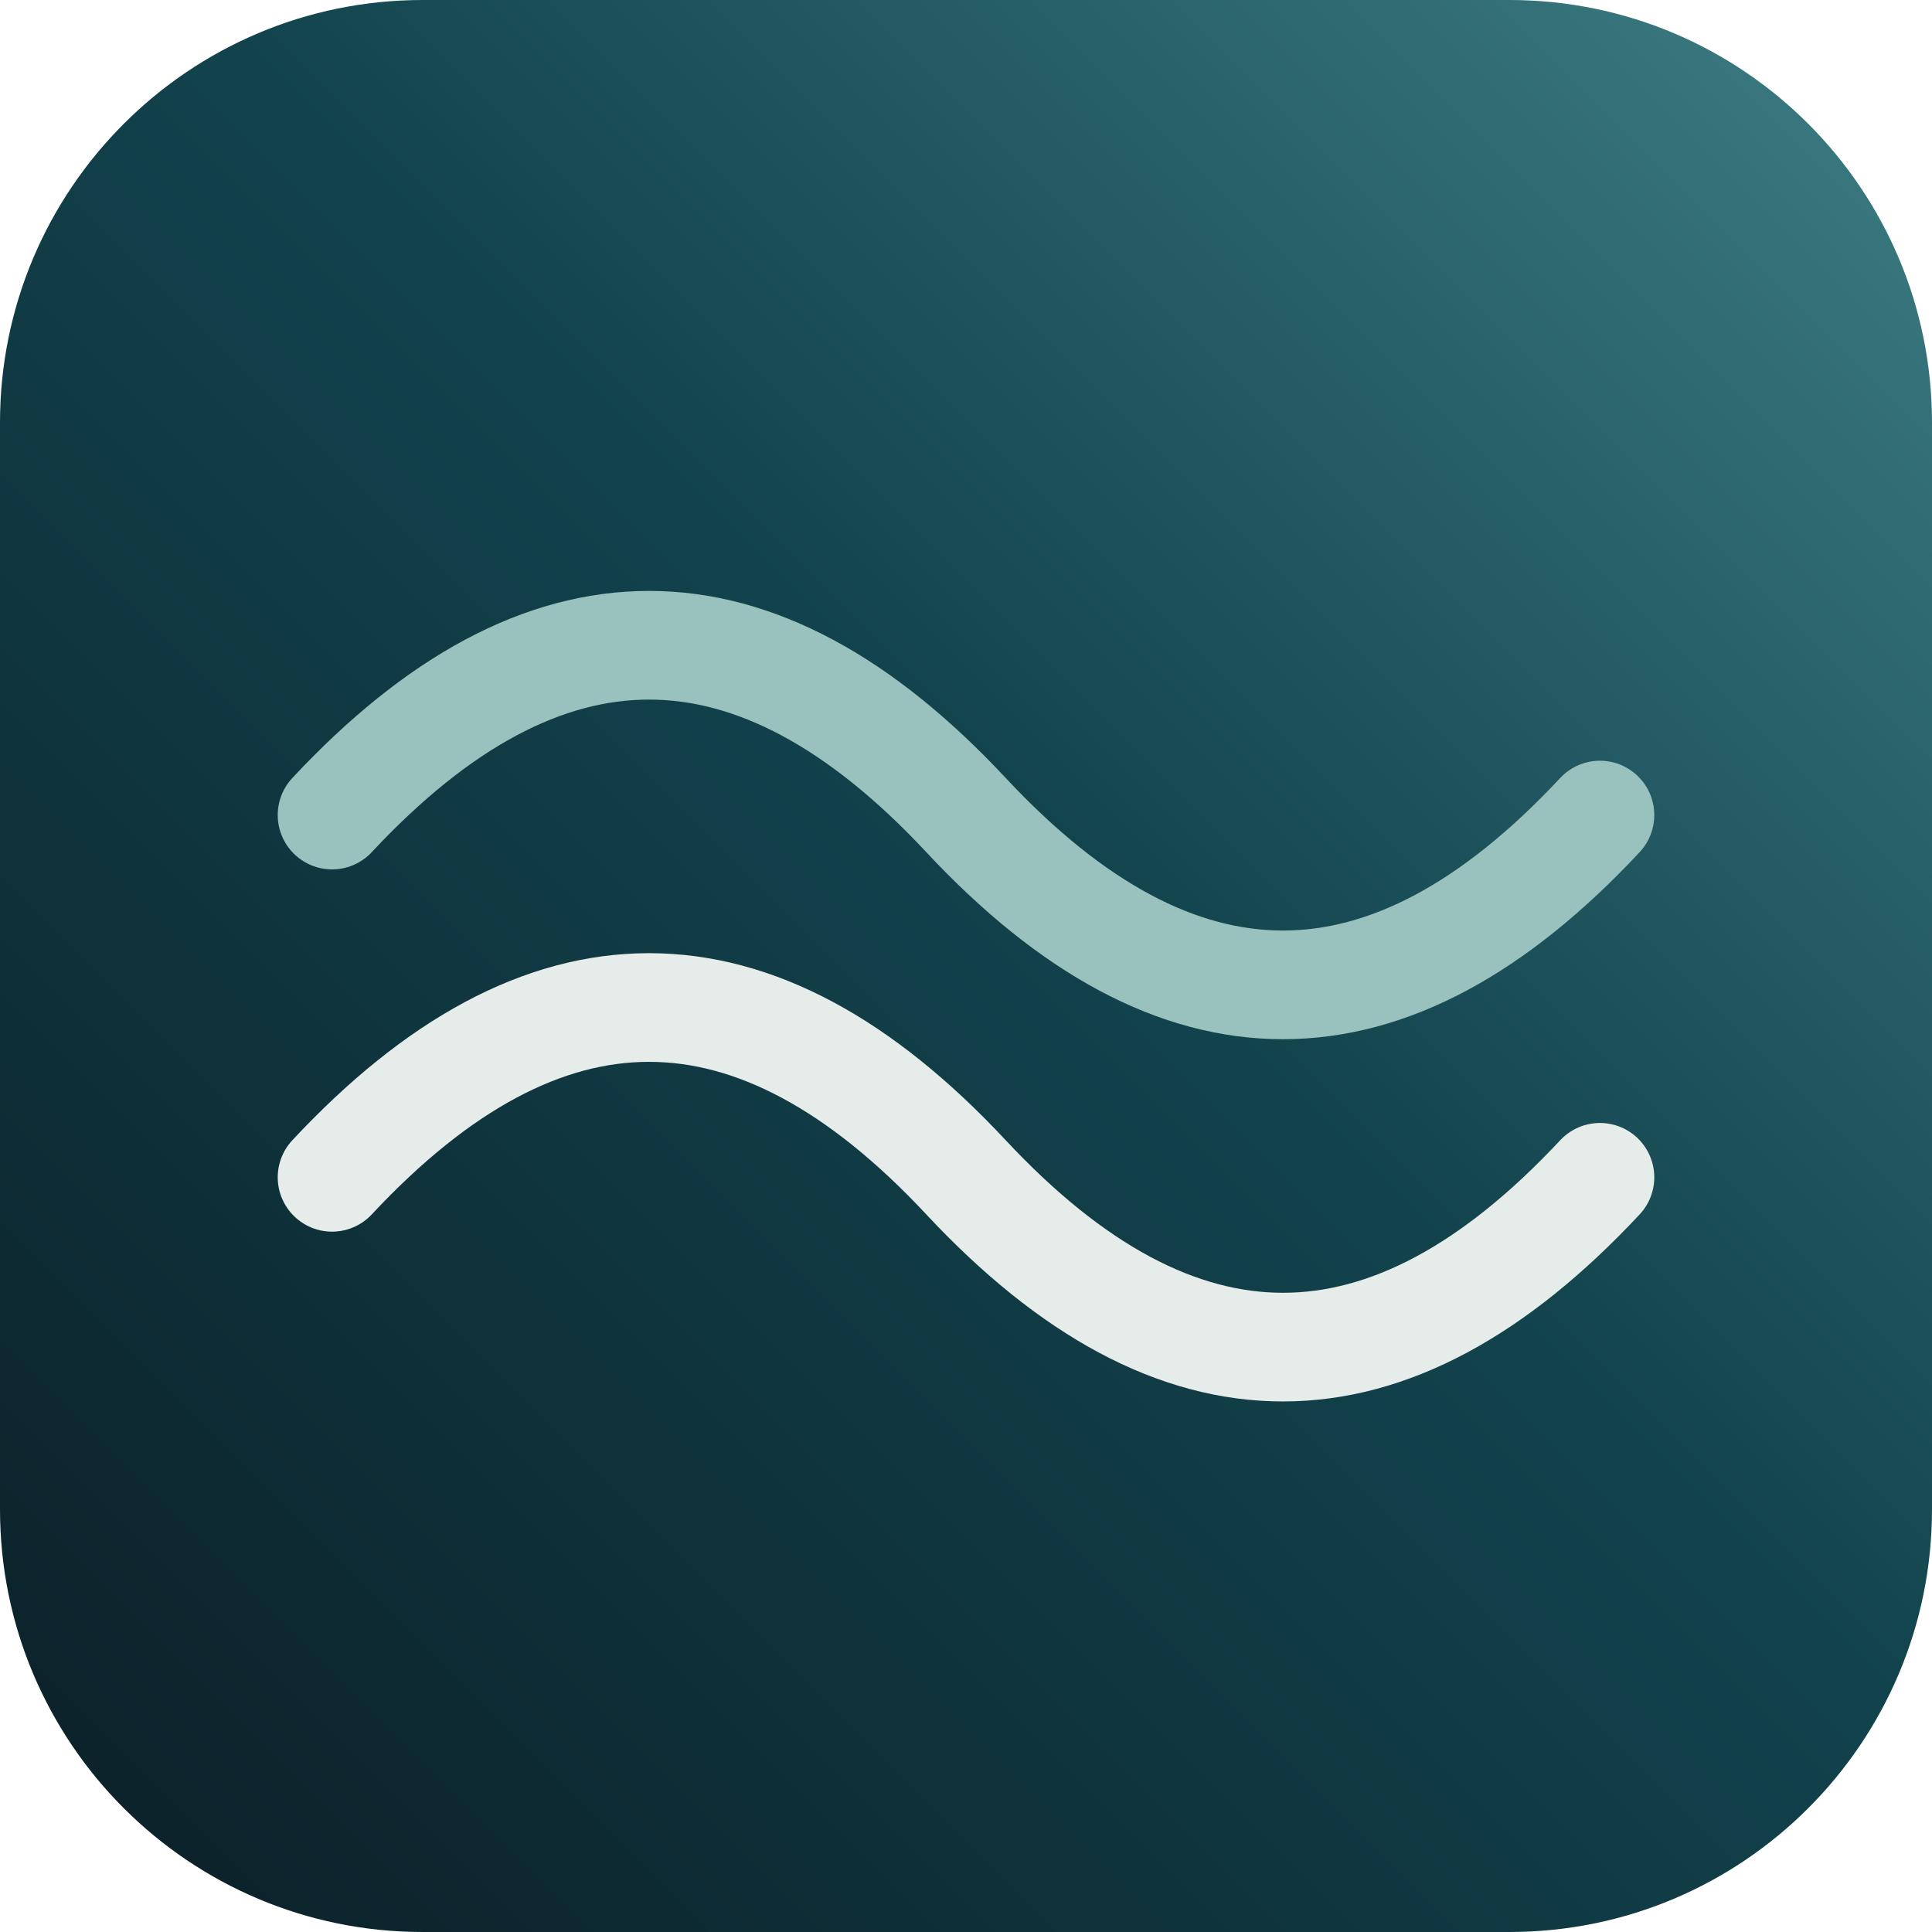
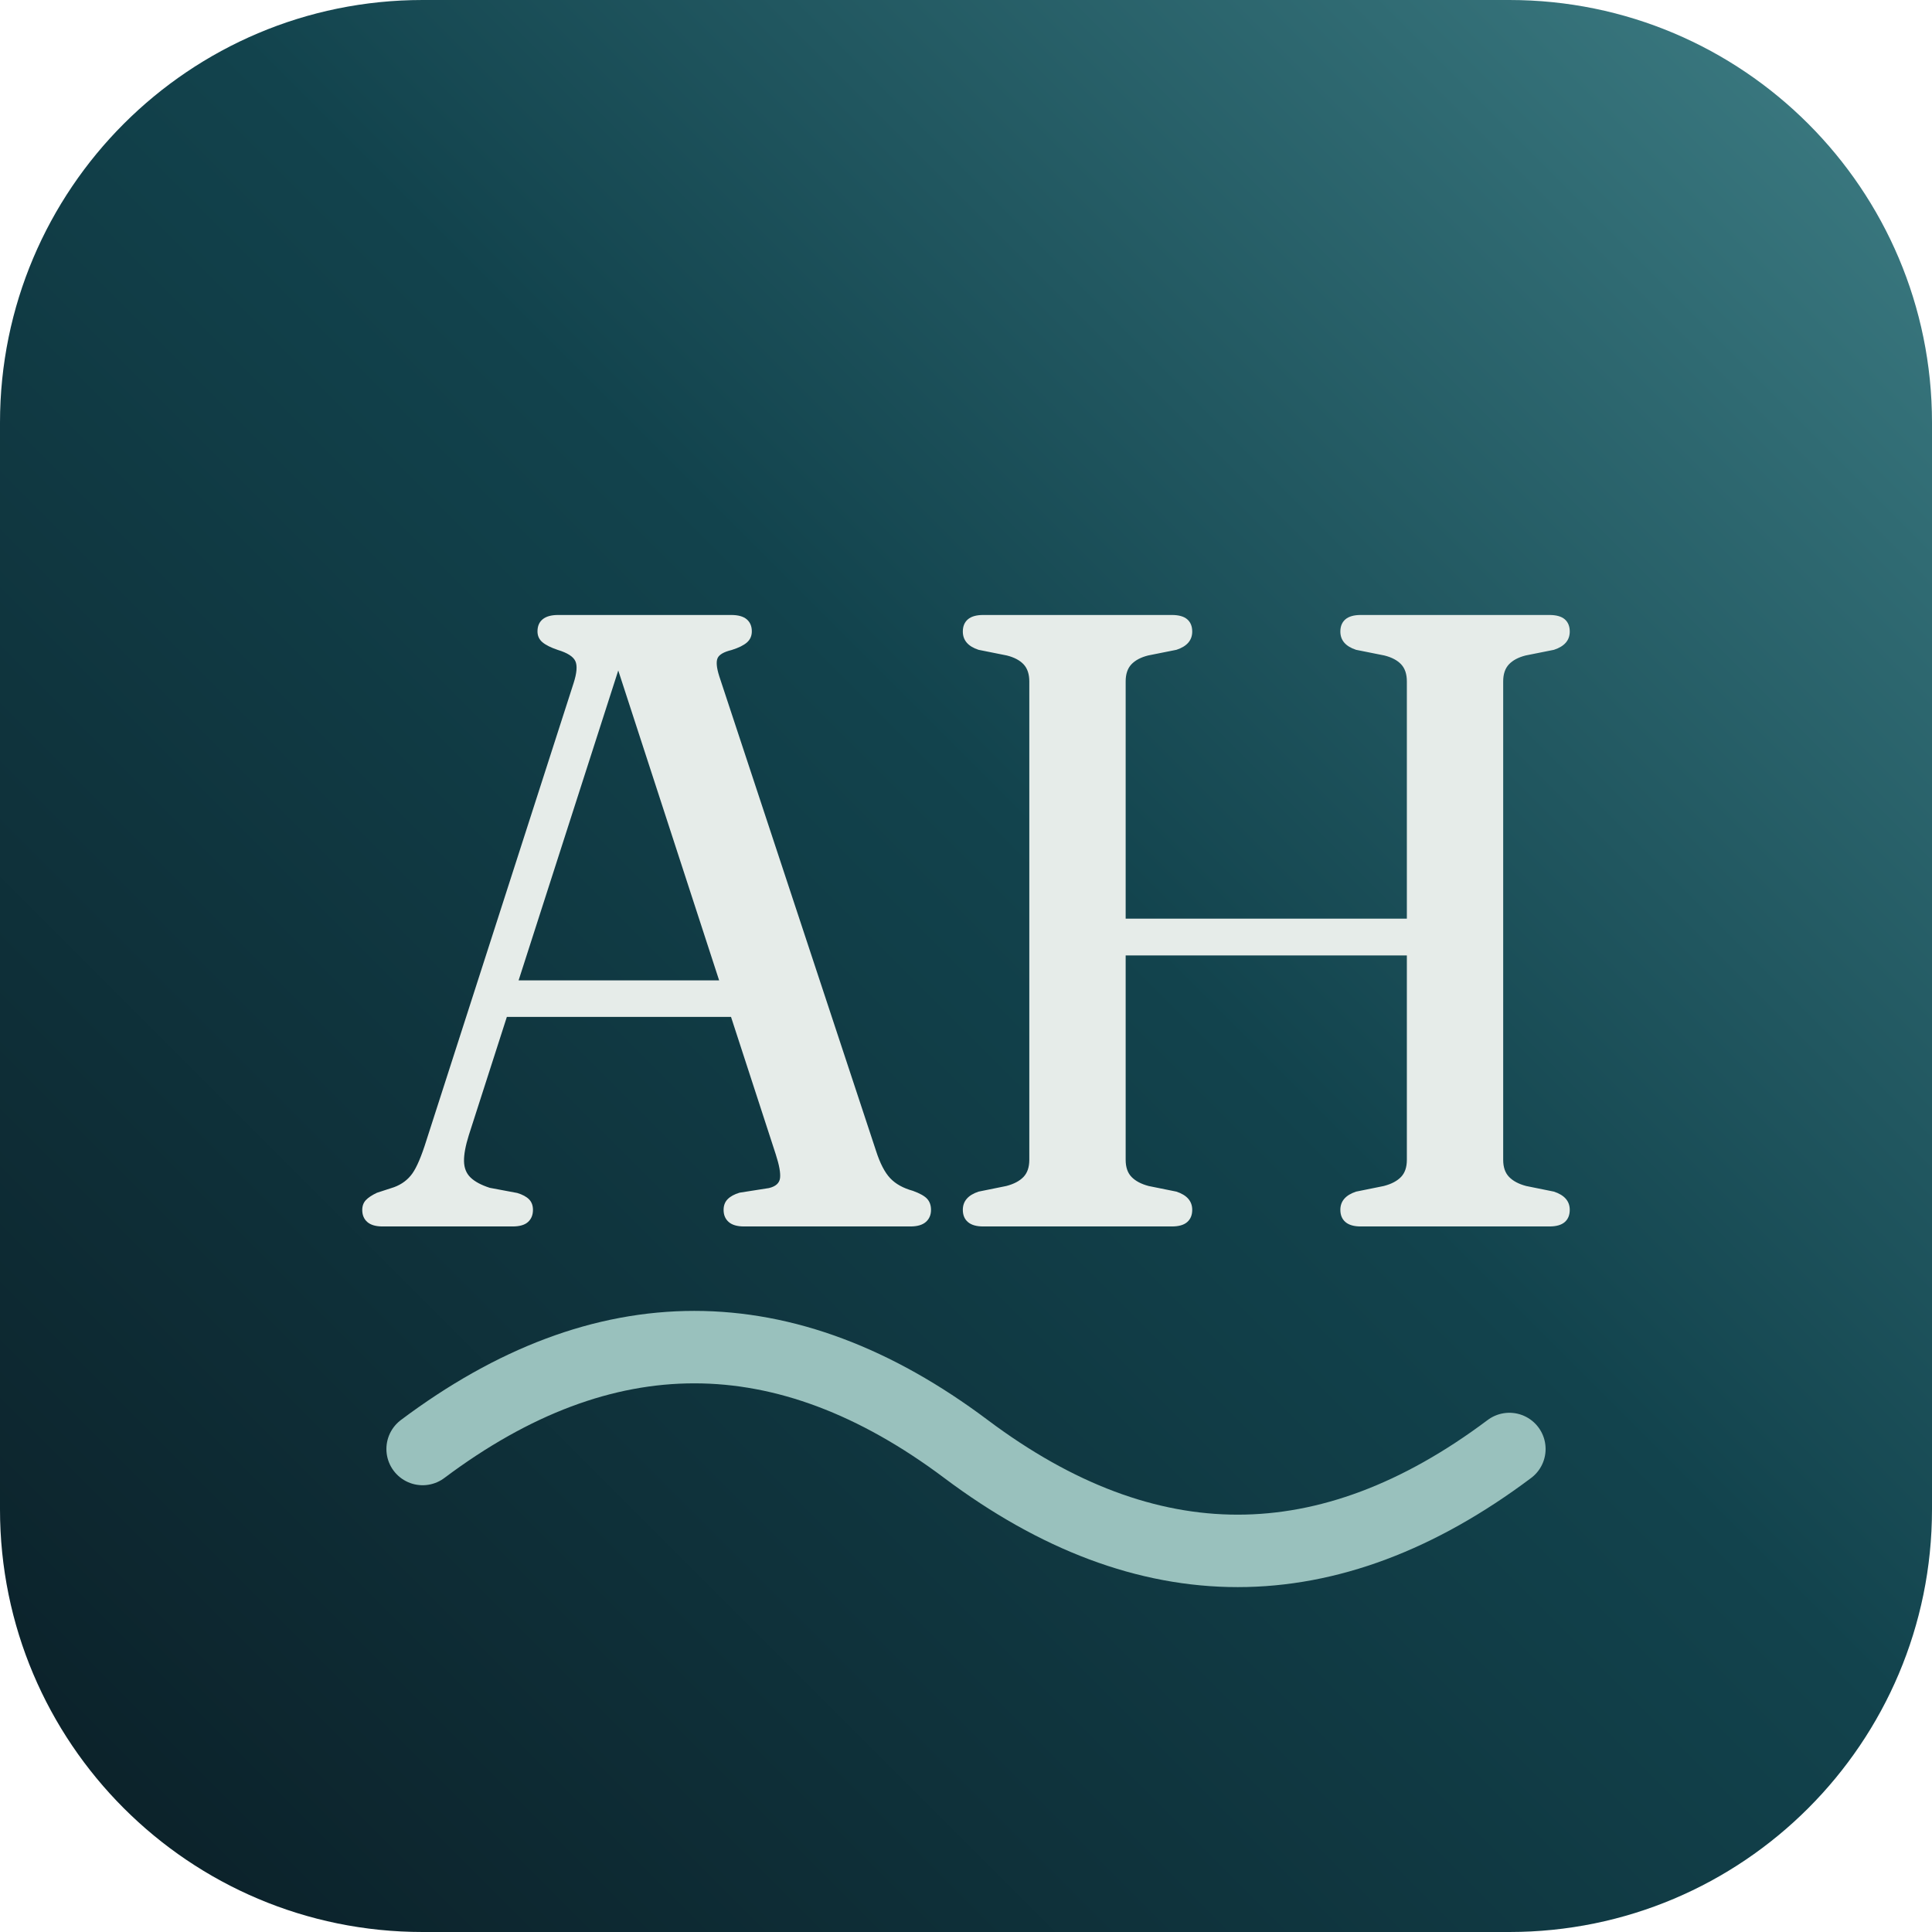
<svg xmlns="http://www.w3.org/2000/svg" viewBox="0 0 64 64">
  <defs>
    <linearGradient id="g" x1="0" y1="1" x2="1" y2="0">
      <stop offset="0" stop-color="#0b1e26" />
      <stop offset=".55" stop-color="#12434d" />
      <stop offset="1" stop-color="#3f7f86" />
    </linearGradient>
  </defs>
  <rect width="64" height="64" rx="14" fill="url(#g)" />
-   <path d="M11 27c7-7.5 14-7.5 21 0s14 7.5 21 0" fill="none" stroke="#99c1bd" stroke-width="3.6" stroke-linecap="round" />
-   <path d="M11 39c7-7.5 14-7.5 21 0s14 7.5 21 0" fill="none" stroke="#e6ece9" stroke-width="3.6" stroke-linecap="round" />
+   <path d="M16.352 32.476H24.749L24.833 33.687H16.24ZM17.655 40.079Q17.655 40.332 17.491 40.48Q17.328 40.628 16.98 40.628H12.675Q12.337 40.628 12.168 40.481Q12.0 40.334 12.0 40.082Q12.0 39.885 12.118 39.757Q12.237 39.63 12.487 39.512L13.054 39.327Q13.437 39.185 13.658 38.875Q13.88 38.565 14.128 37.768L19 22.633Q19.164 22.125 19.059 21.9Q18.954 21.674 18.479 21.53Q18.134 21.414 17.969 21.275Q17.805 21.136 17.805 20.916Q17.805 20.654 17.978 20.513Q18.151 20.372 18.49 20.372H24.223Q24.569 20.372 24.737 20.516Q24.905 20.66 24.905 20.914Q24.905 21.14 24.744 21.282Q24.582 21.424 24.237 21.532Q23.852 21.625 23.772 21.8Q23.692 21.975 23.825 22.397L29.02 38.125Q29.219 38.744 29.489 39.03Q29.758 39.315 30.241 39.448Q30.588 39.574 30.714 39.714Q30.841 39.854 30.841 40.079Q30.841 40.328 30.671 40.478Q30.501 40.628 30.157 40.628H24.649Q24.308 40.628 24.139 40.48Q23.97 40.332 23.97 40.079Q23.97 39.861 24.105 39.724Q24.24 39.587 24.499 39.509L25.468 39.357Q25.808 39.278 25.84 39.026Q25.872 38.774 25.696 38.233L20.322 21.723L20.698 21.534L15.53 37.605Q15.365 38.131 15.371 38.467Q15.377 38.803 15.587 39.006Q15.797 39.21 16.224 39.348L17.135 39.519Q17.396 39.598 17.526 39.73Q17.655 39.862 17.655 40.079ZM35.502 30.431H47.842V31.65H35.502ZM37.289 38.421Q37.289 38.787 37.484 38.988Q37.68 39.19 38.05 39.288L38.97 39.474Q39.494 39.647 39.494 40.077Q39.494 40.337 39.328 40.482Q39.163 40.628 38.817 40.628H32.571Q32.233 40.628 32.064 40.482Q31.895 40.337 31.895 40.077Q31.895 39.647 32.416 39.474L33.334 39.288Q33.711 39.19 33.904 38.988Q34.097 38.787 34.097 38.421V22.573Q34.097 22.209 33.908 22.007Q33.719 21.806 33.354 21.714L32.416 21.526Q31.895 21.355 31.895 20.921Q31.895 20.659 32.064 20.515Q32.233 20.372 32.571 20.372H38.817Q39.163 20.372 39.328 20.515Q39.494 20.659 39.494 20.921Q39.494 21.355 38.97 21.526L38.03 21.714Q37.67 21.806 37.479 22.007Q37.289 22.209 37.289 22.573ZM49.795 38.421Q49.795 38.787 49.991 38.988Q50.186 39.19 50.557 39.288L51.476 39.474Q52.0 39.647 52.0 40.077Q52.0 40.337 51.835 40.482Q51.669 40.628 51.324 40.628H45.077Q44.74 40.628 44.57 40.482Q44.401 40.337 44.401 40.077Q44.401 39.647 44.922 39.474L45.84 39.288Q46.217 39.19 46.411 38.988Q46.604 38.787 46.604 38.421V22.573Q46.604 22.209 46.415 22.007Q46.226 21.806 45.861 21.714L44.922 21.526Q44.401 21.355 44.401 20.921Q44.401 20.659 44.57 20.515Q44.74 20.372 45.077 20.372H51.324Q51.669 20.372 51.835 20.515Q52.0 20.659 52.0 20.921Q52.0 21.355 51.476 21.526L50.536 21.714Q50.176 21.806 49.986 22.007Q49.795 22.209 49.795 22.573Z" fill="#e6ece9" />
+   <path d="M14 48c6-4.5 12-4.5 18 0s12 4.5 18 0" fill="none" stroke="#99c1bd" stroke-width="2.4" stroke-linecap="round" />
</svg>
